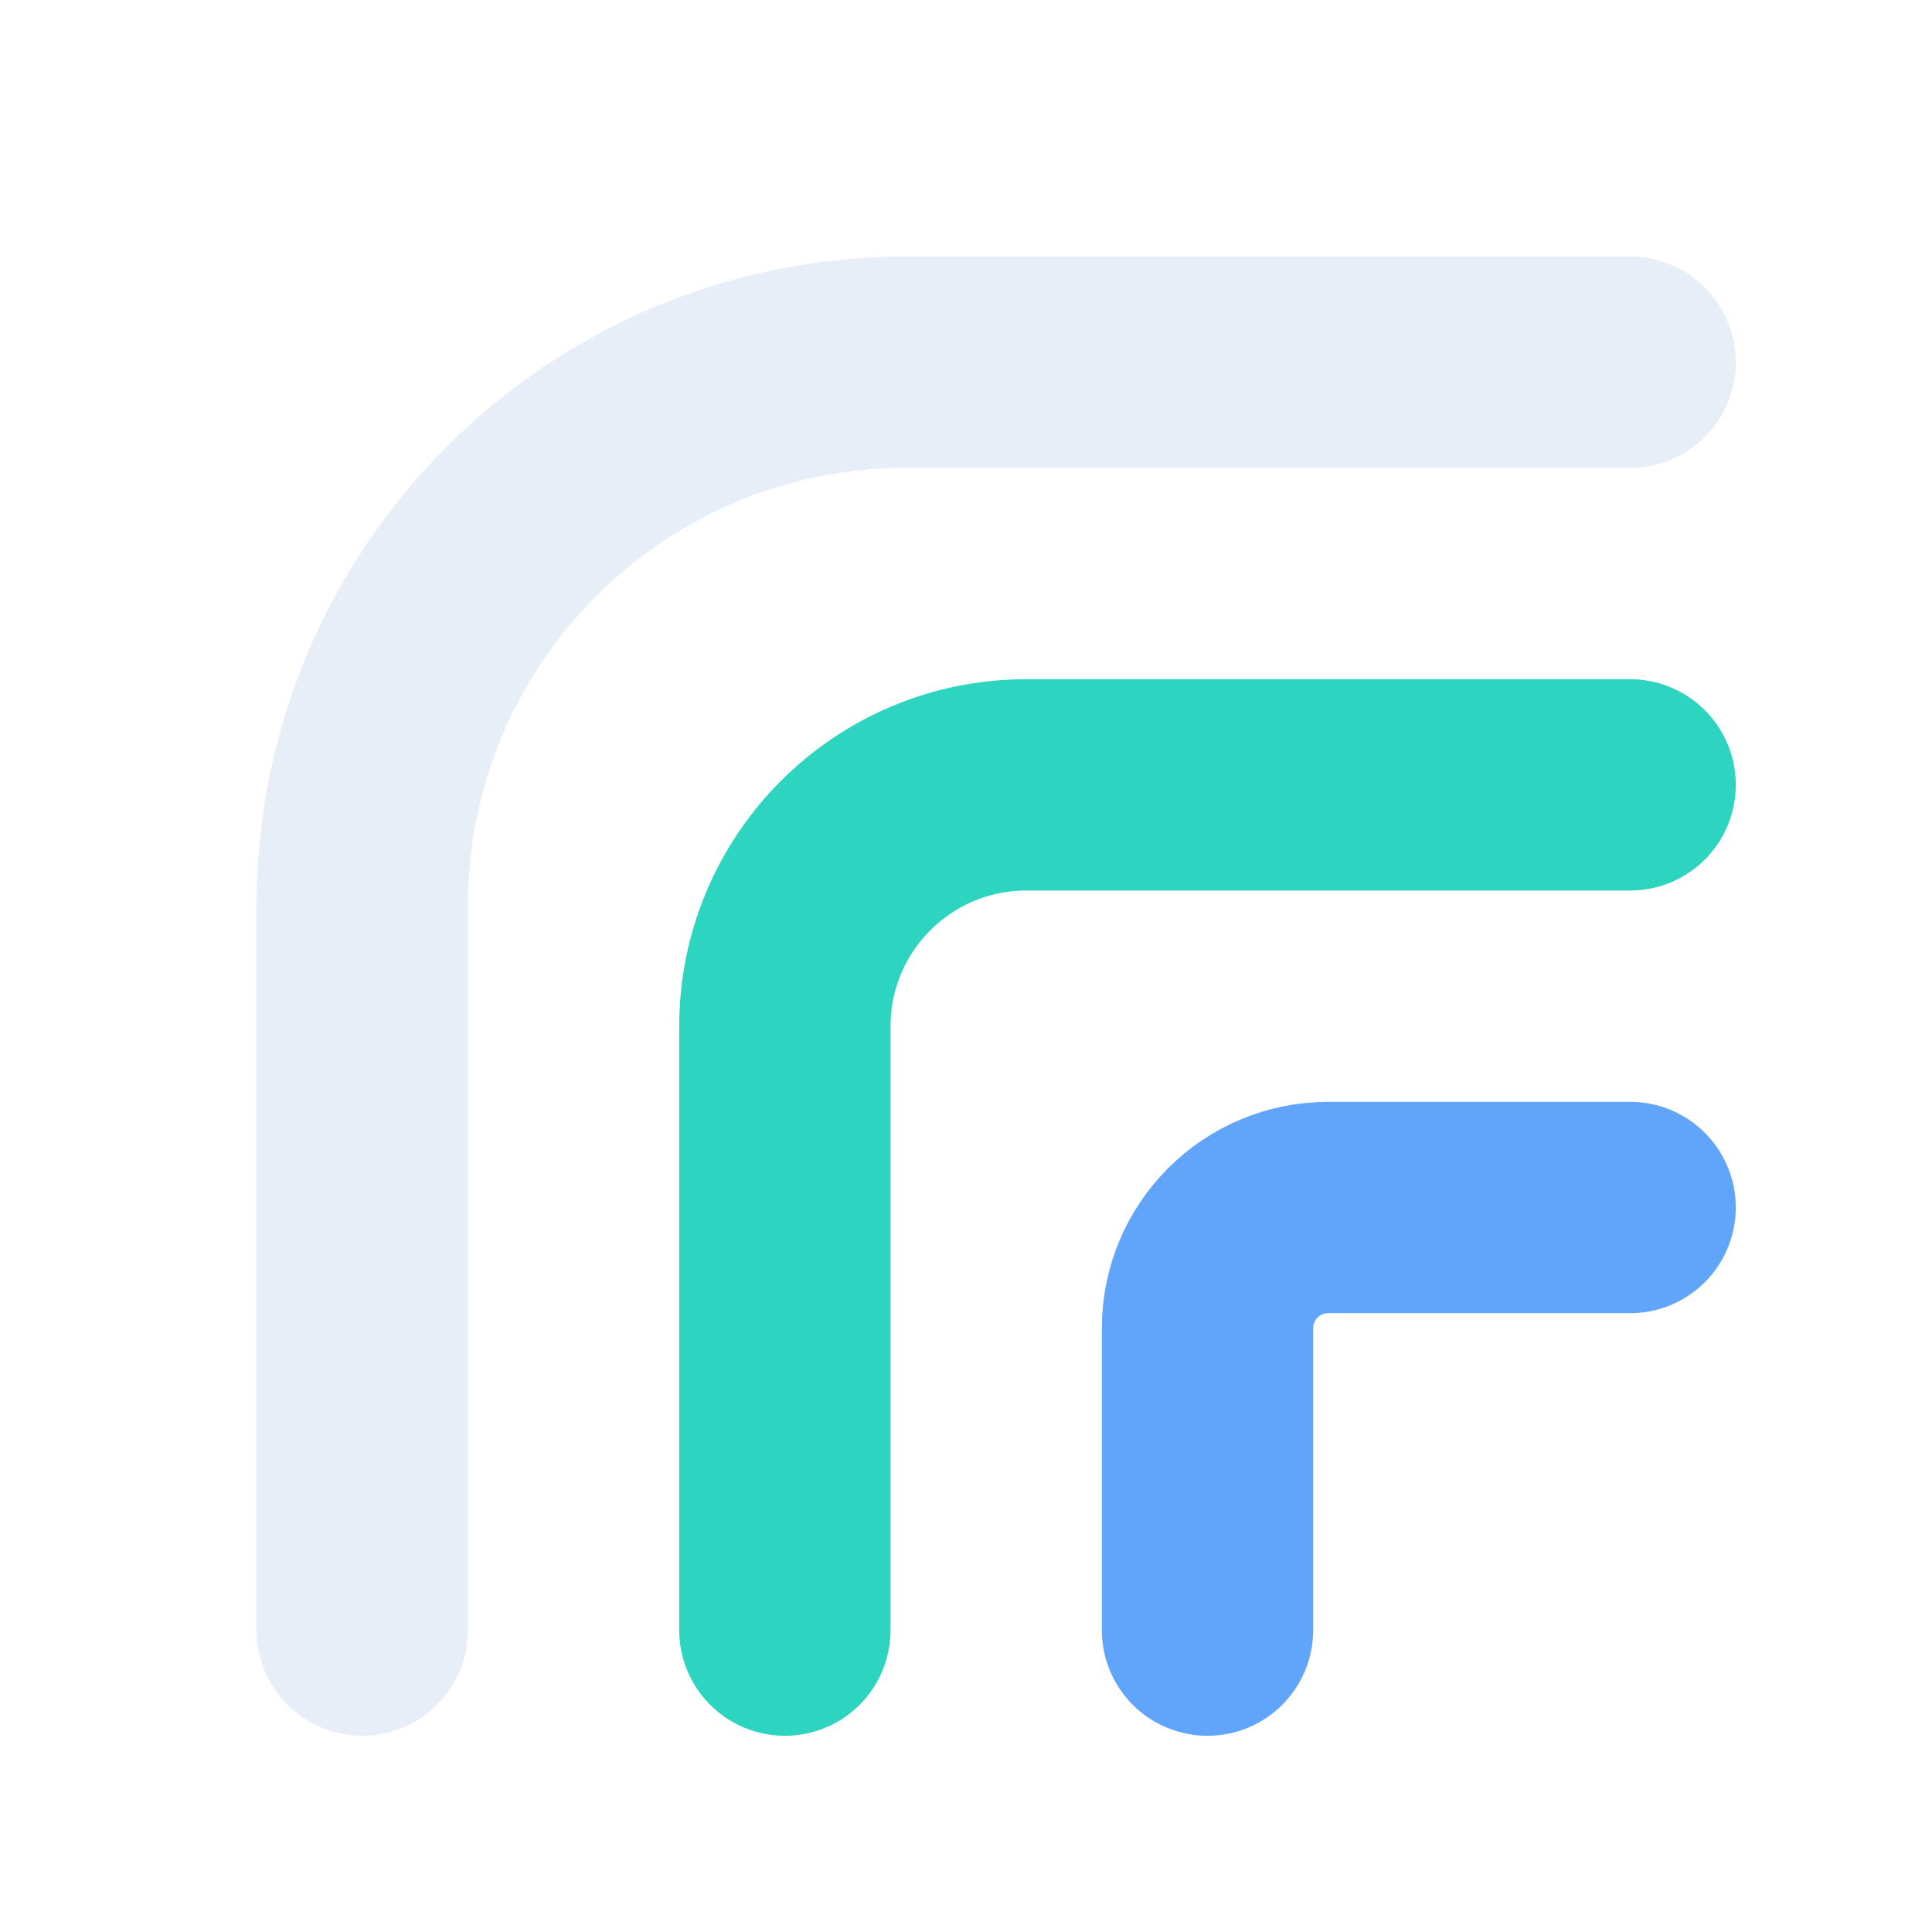
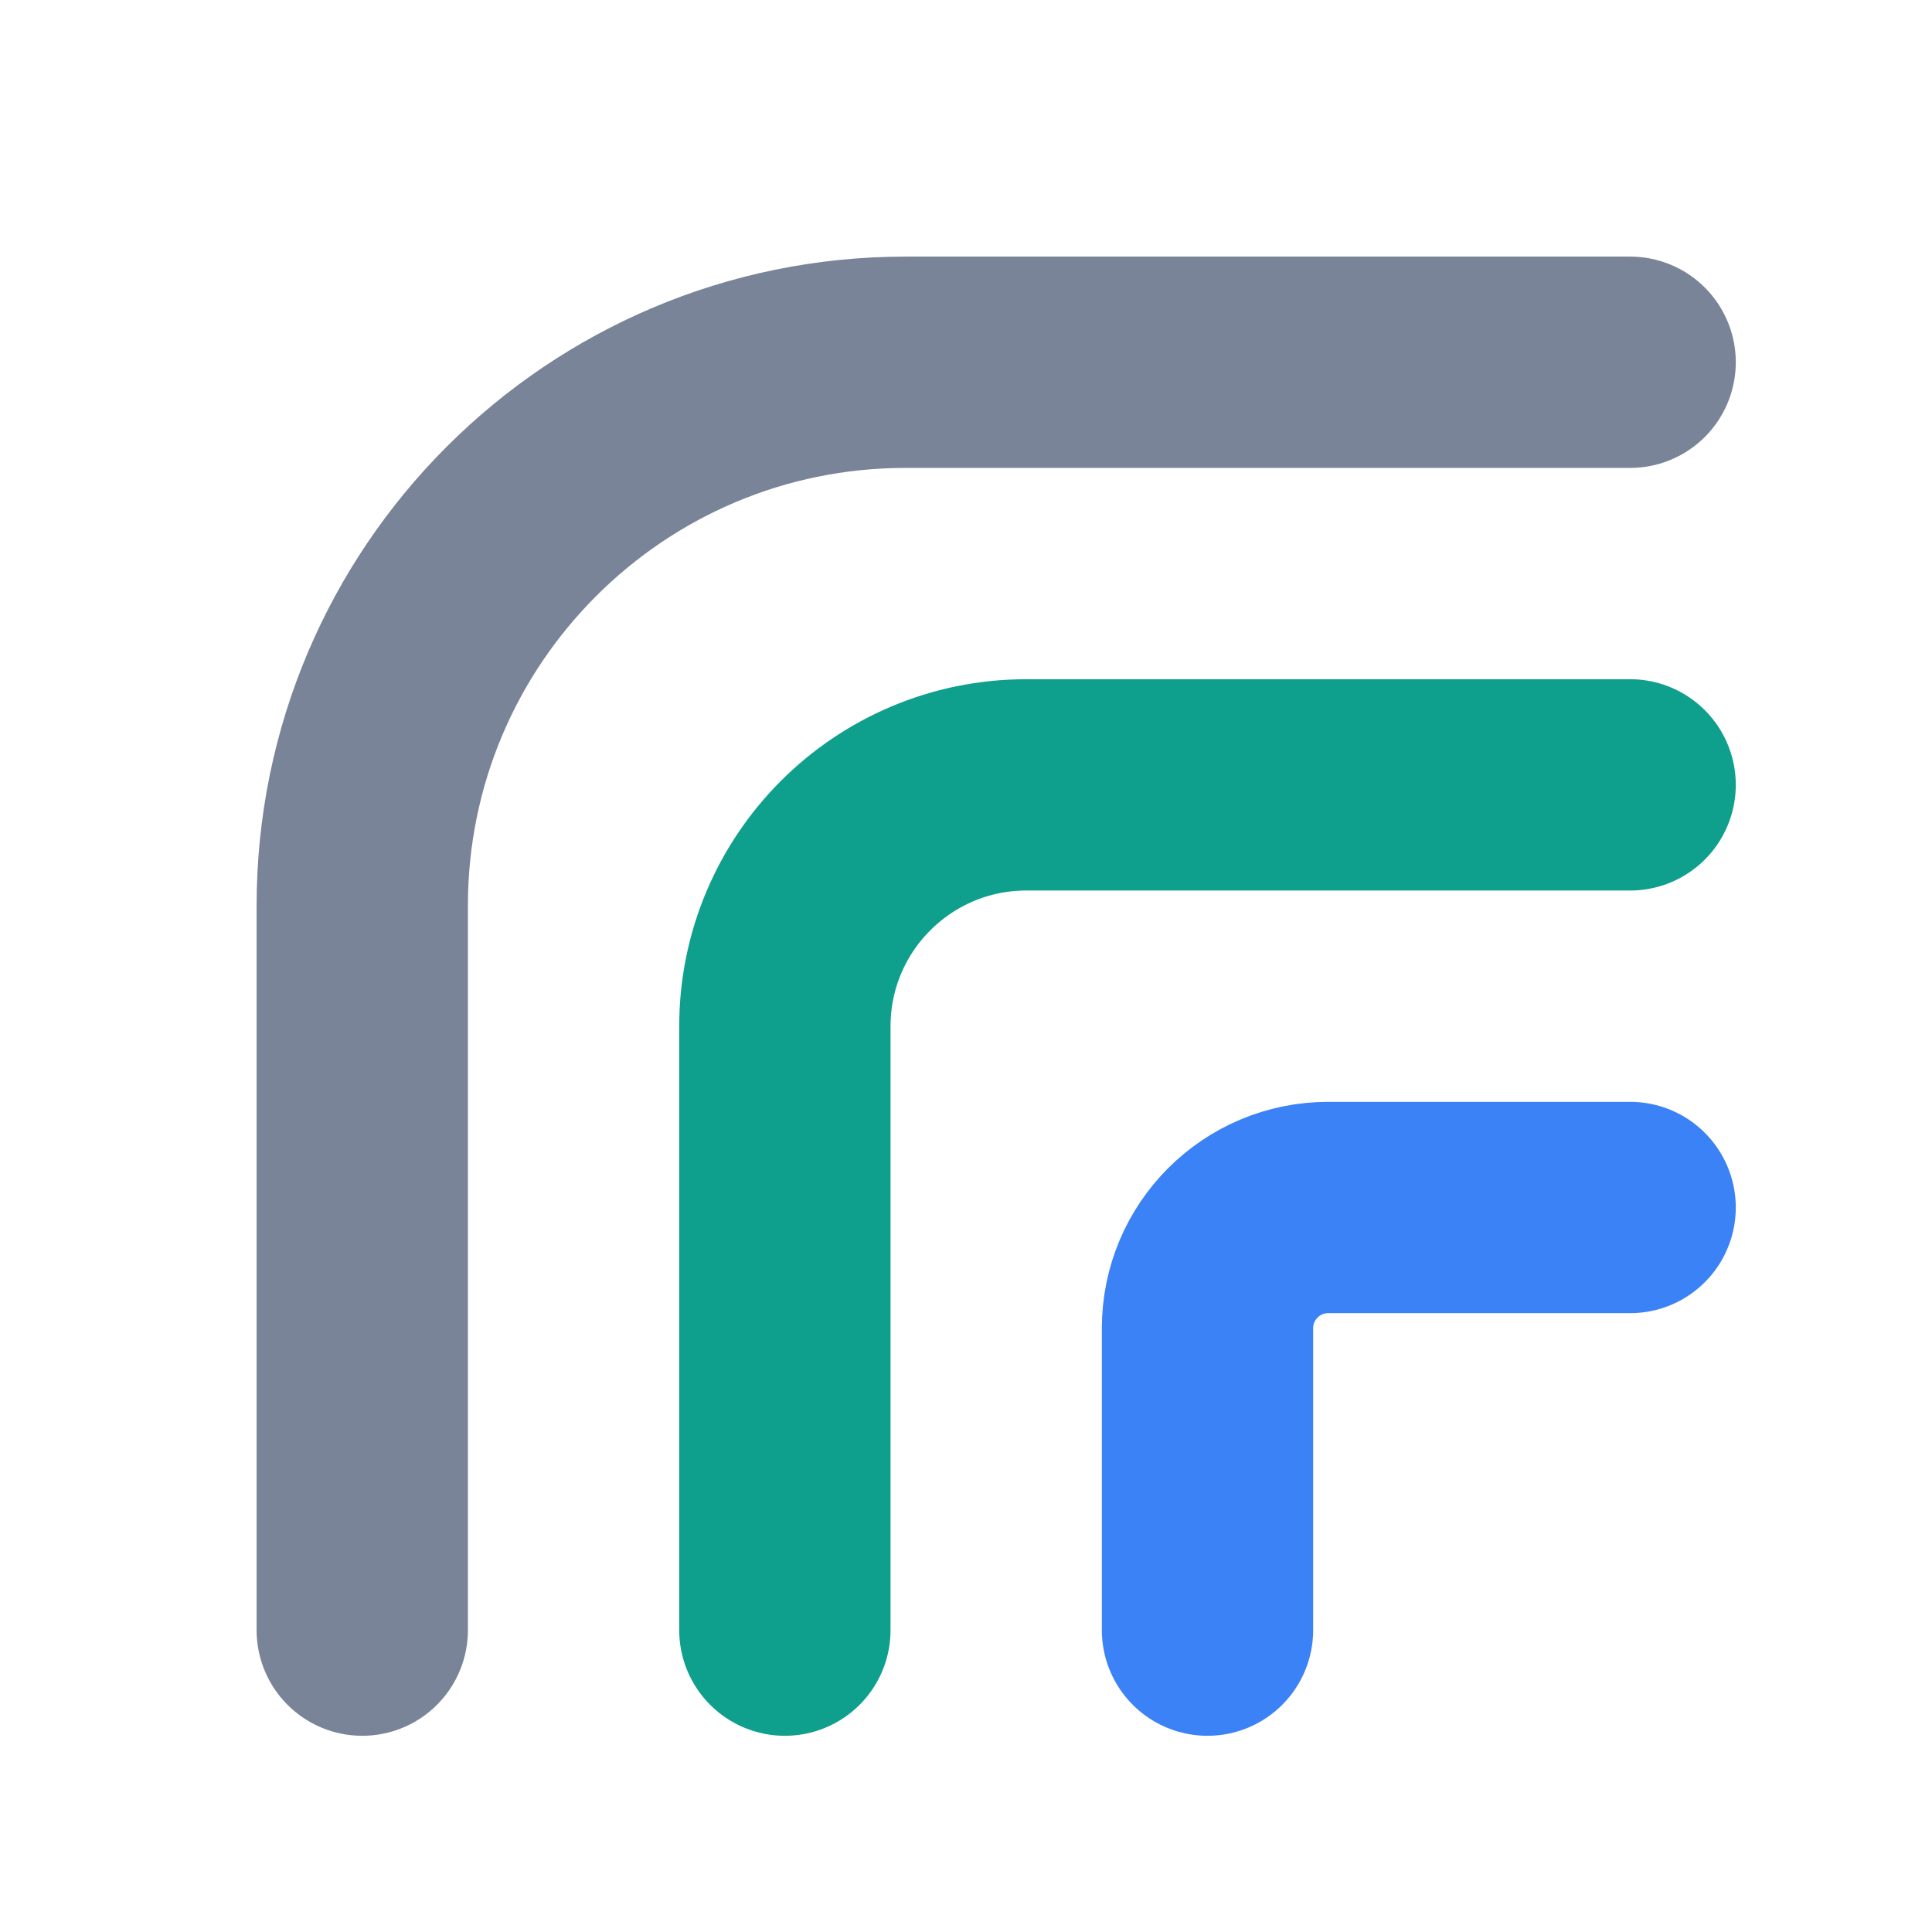
<svg xmlns="http://www.w3.org/2000/svg" viewBox="0 0 256 256">
  <g fill="none" stroke-linecap="round" stroke-width="28">
-     <path d="M48 216V120a72 72 0 0 1 72-72h96" stroke="#E7EEF8" />
-     <path d="M104 216v-80a32 32 0 0 1 32-32h80" stroke="#2DD4BF" />
-     <path d="M160 216v-40a16 16 0 0 1 16-16h40" stroke="#60A5FA" />
+     <path d="M48 216V120a72 72 0 0 1 72-72h96" stroke="#7A8498" />
+     <path d="M104 216v-80a32 32 0 0 1 32-32h80" stroke="#0F9F8D" />
+     <path d="M160 216v-40a16 16 0 0 1 16-16h40" stroke="#3B82F6" />
  </g>
</svg>
